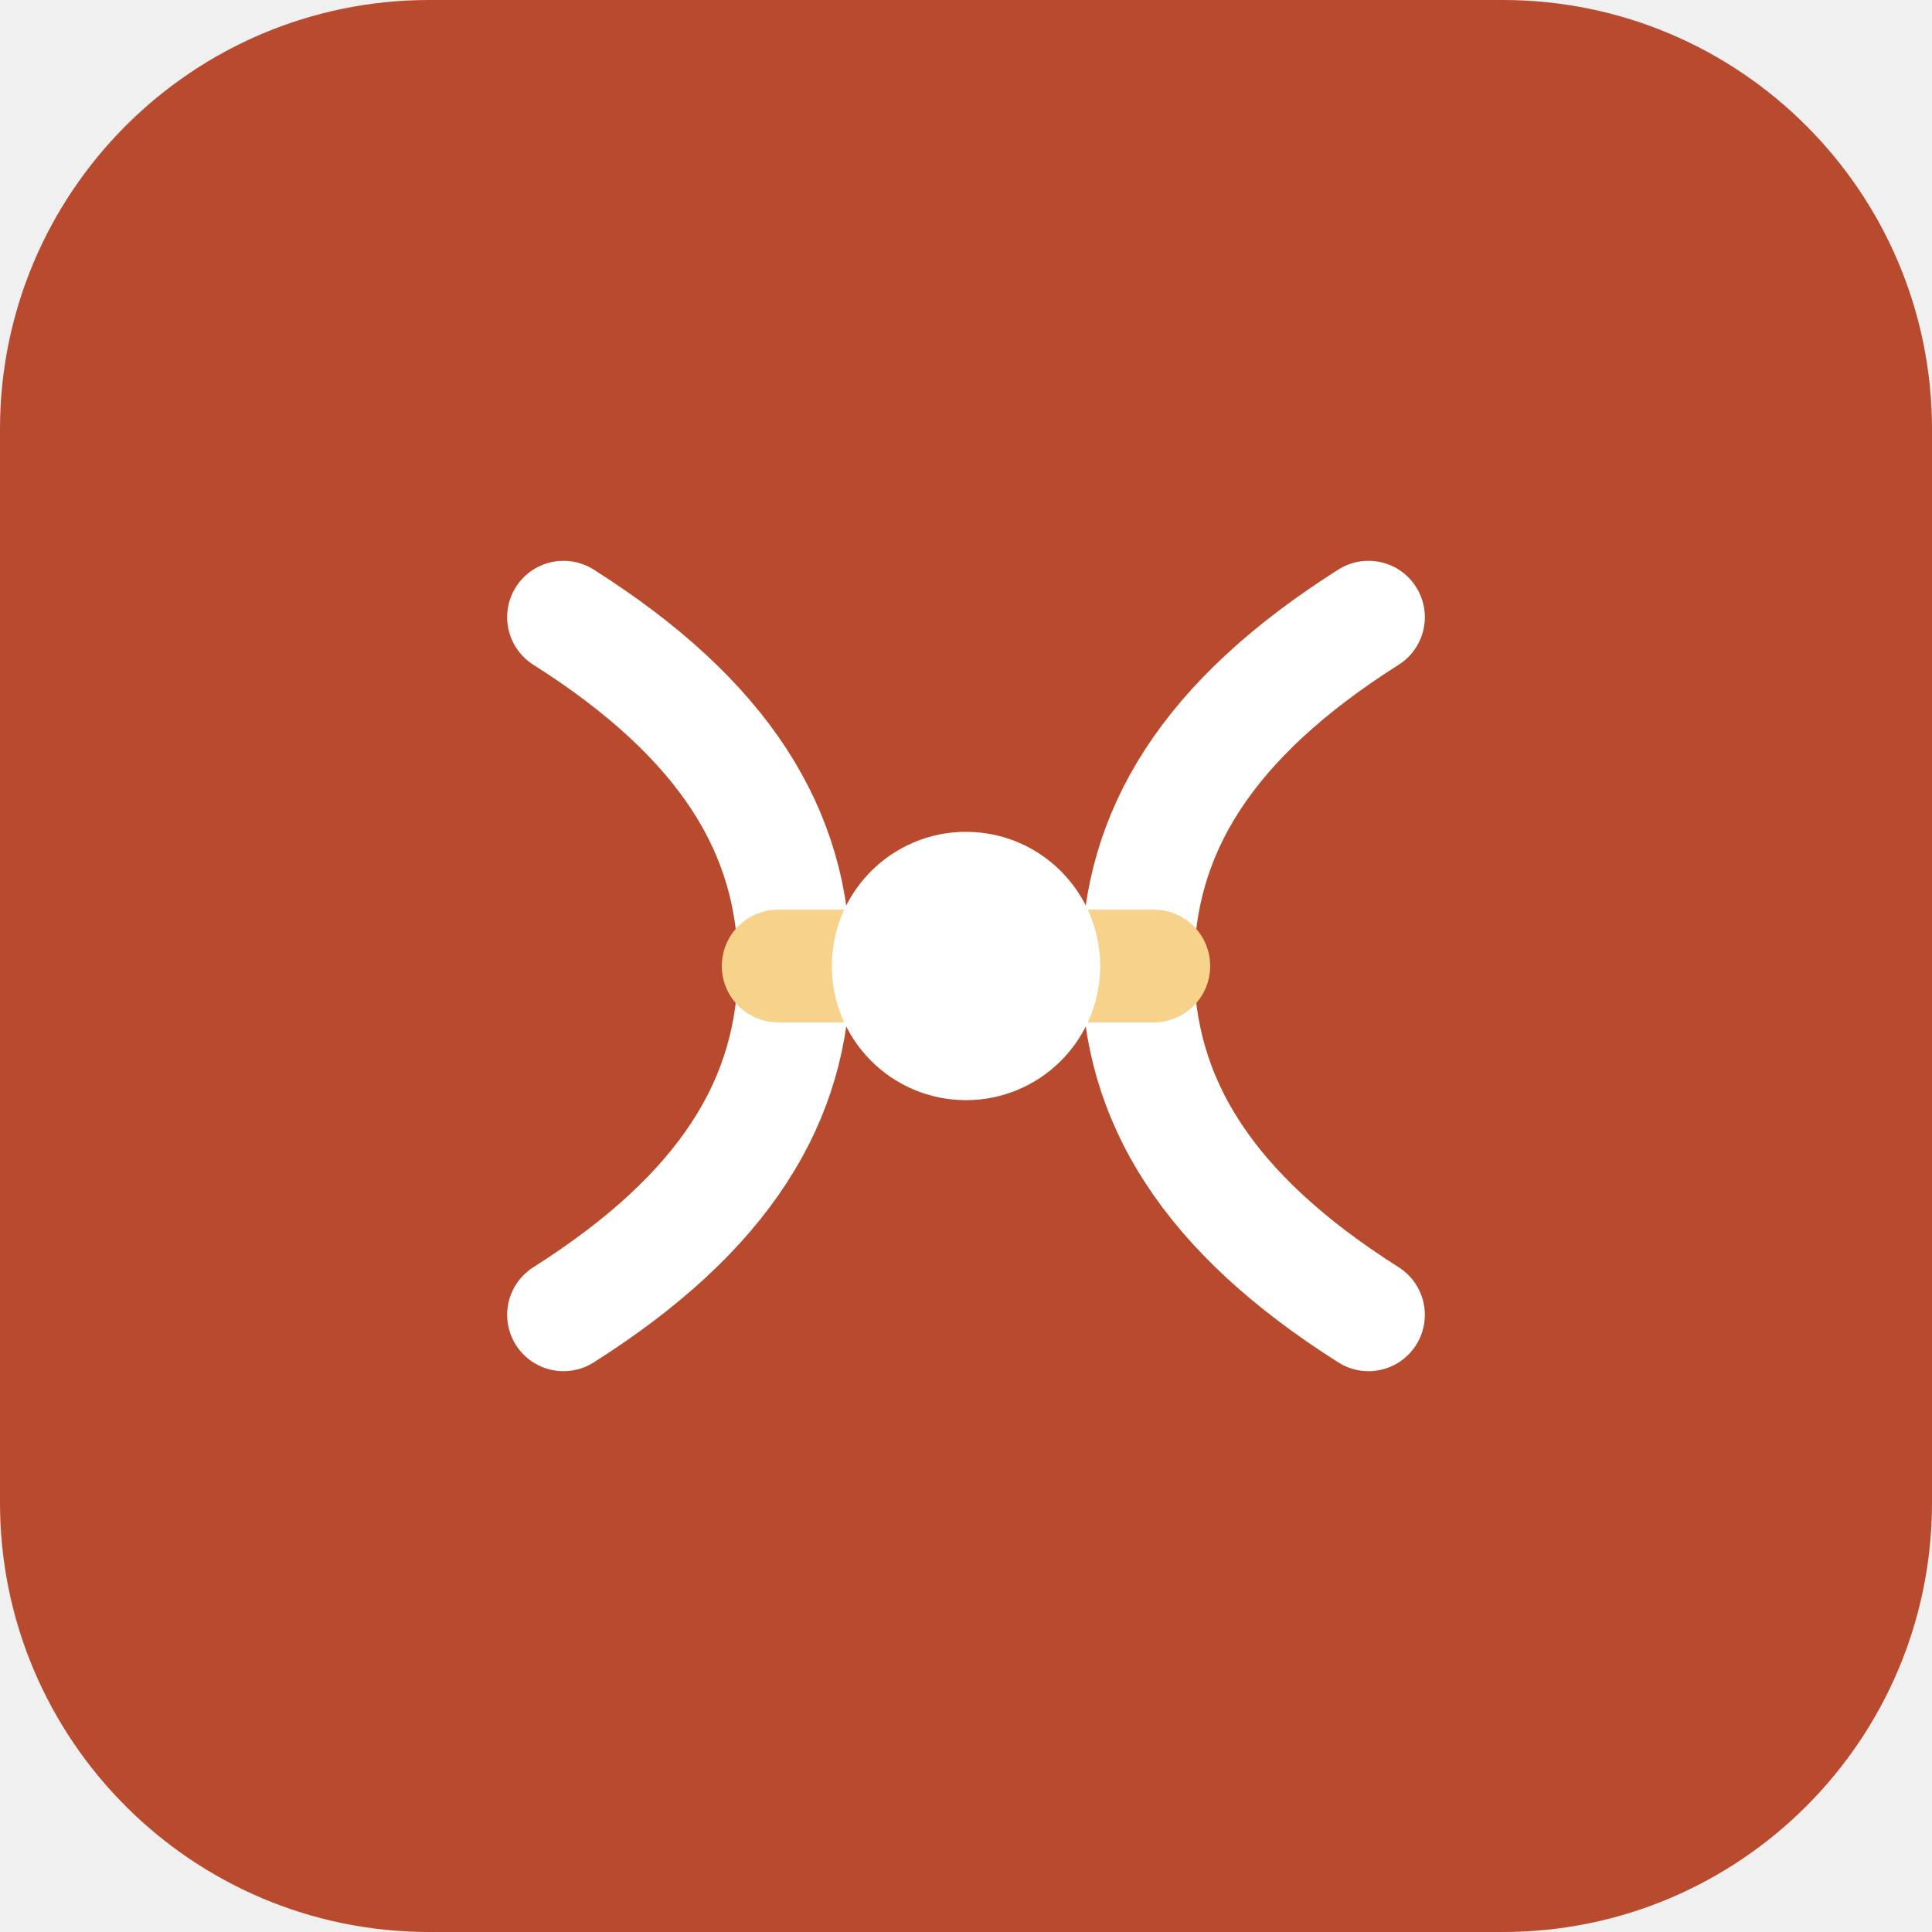
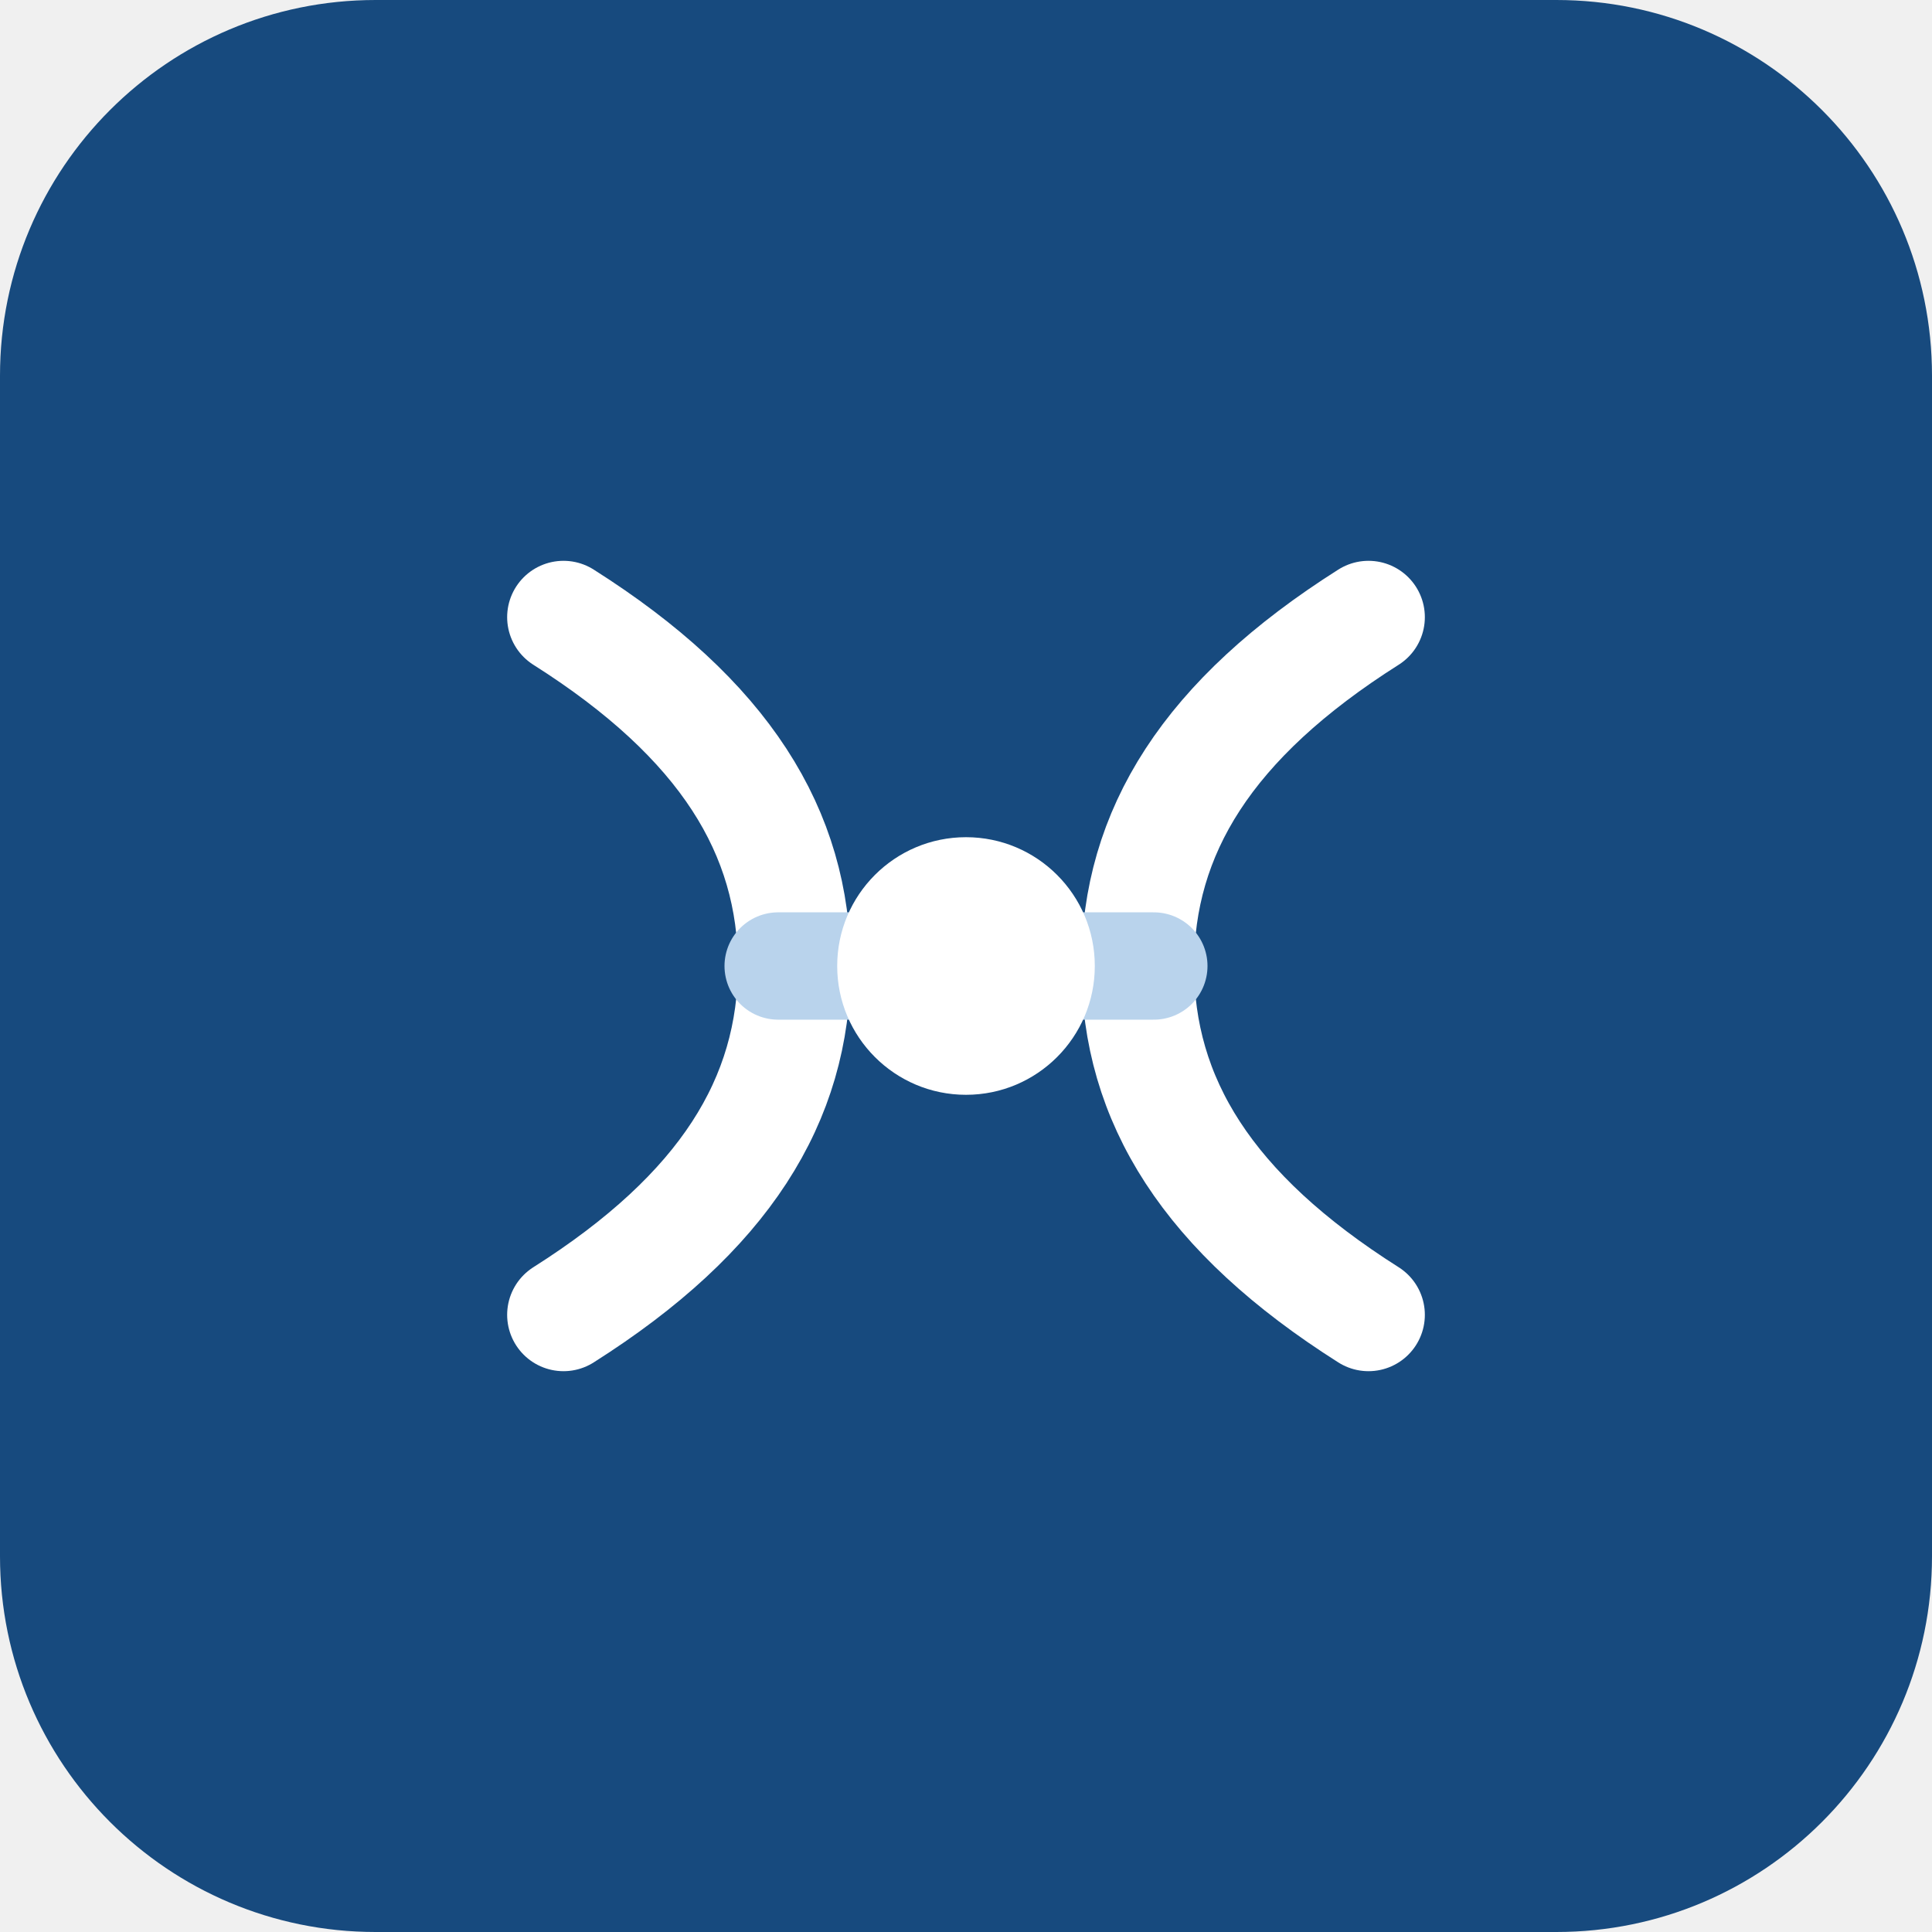
<svg xmlns="http://www.w3.org/2000/svg" width="36" height="36" viewBox="0 0 36 36" fill="none">
-   <rect width="36" height="36" rx="8" fill="#B84A2E" />
+   <rect width="36" height="36" rx="7" fill="#174A7E" />
  <path d="M10.5 11.5C13.5 13.4 14.8 15.5 14.8 18C14.8 20.5 13.5 22.6 10.5 24.5" stroke="#FFFFFF" stroke-width="2.1" stroke-linecap="round" />
  <path d="M25.5 11.5C22.5 13.4 21.2 15.5 21.2 18C21.2 20.5 22.5 22.6 25.5 24.5" stroke="#FFFFFF" stroke-width="2.1" stroke-linecap="round" />
-   <path d="M14.5 18H21.5" stroke="#F6D28B" stroke-width="2.1" stroke-linecap="round" />
-   <circle cx="18" cy="18" r="2.5" fill="#FFFFFF" />
+   <path d="M14.5 18H21.5" stroke="#B9D3EC" stroke-width="2" stroke-linecap="round" />
+   <circle cx="18" cy="18" r="2.4" fill="#FFFFFF" />
</svg>
